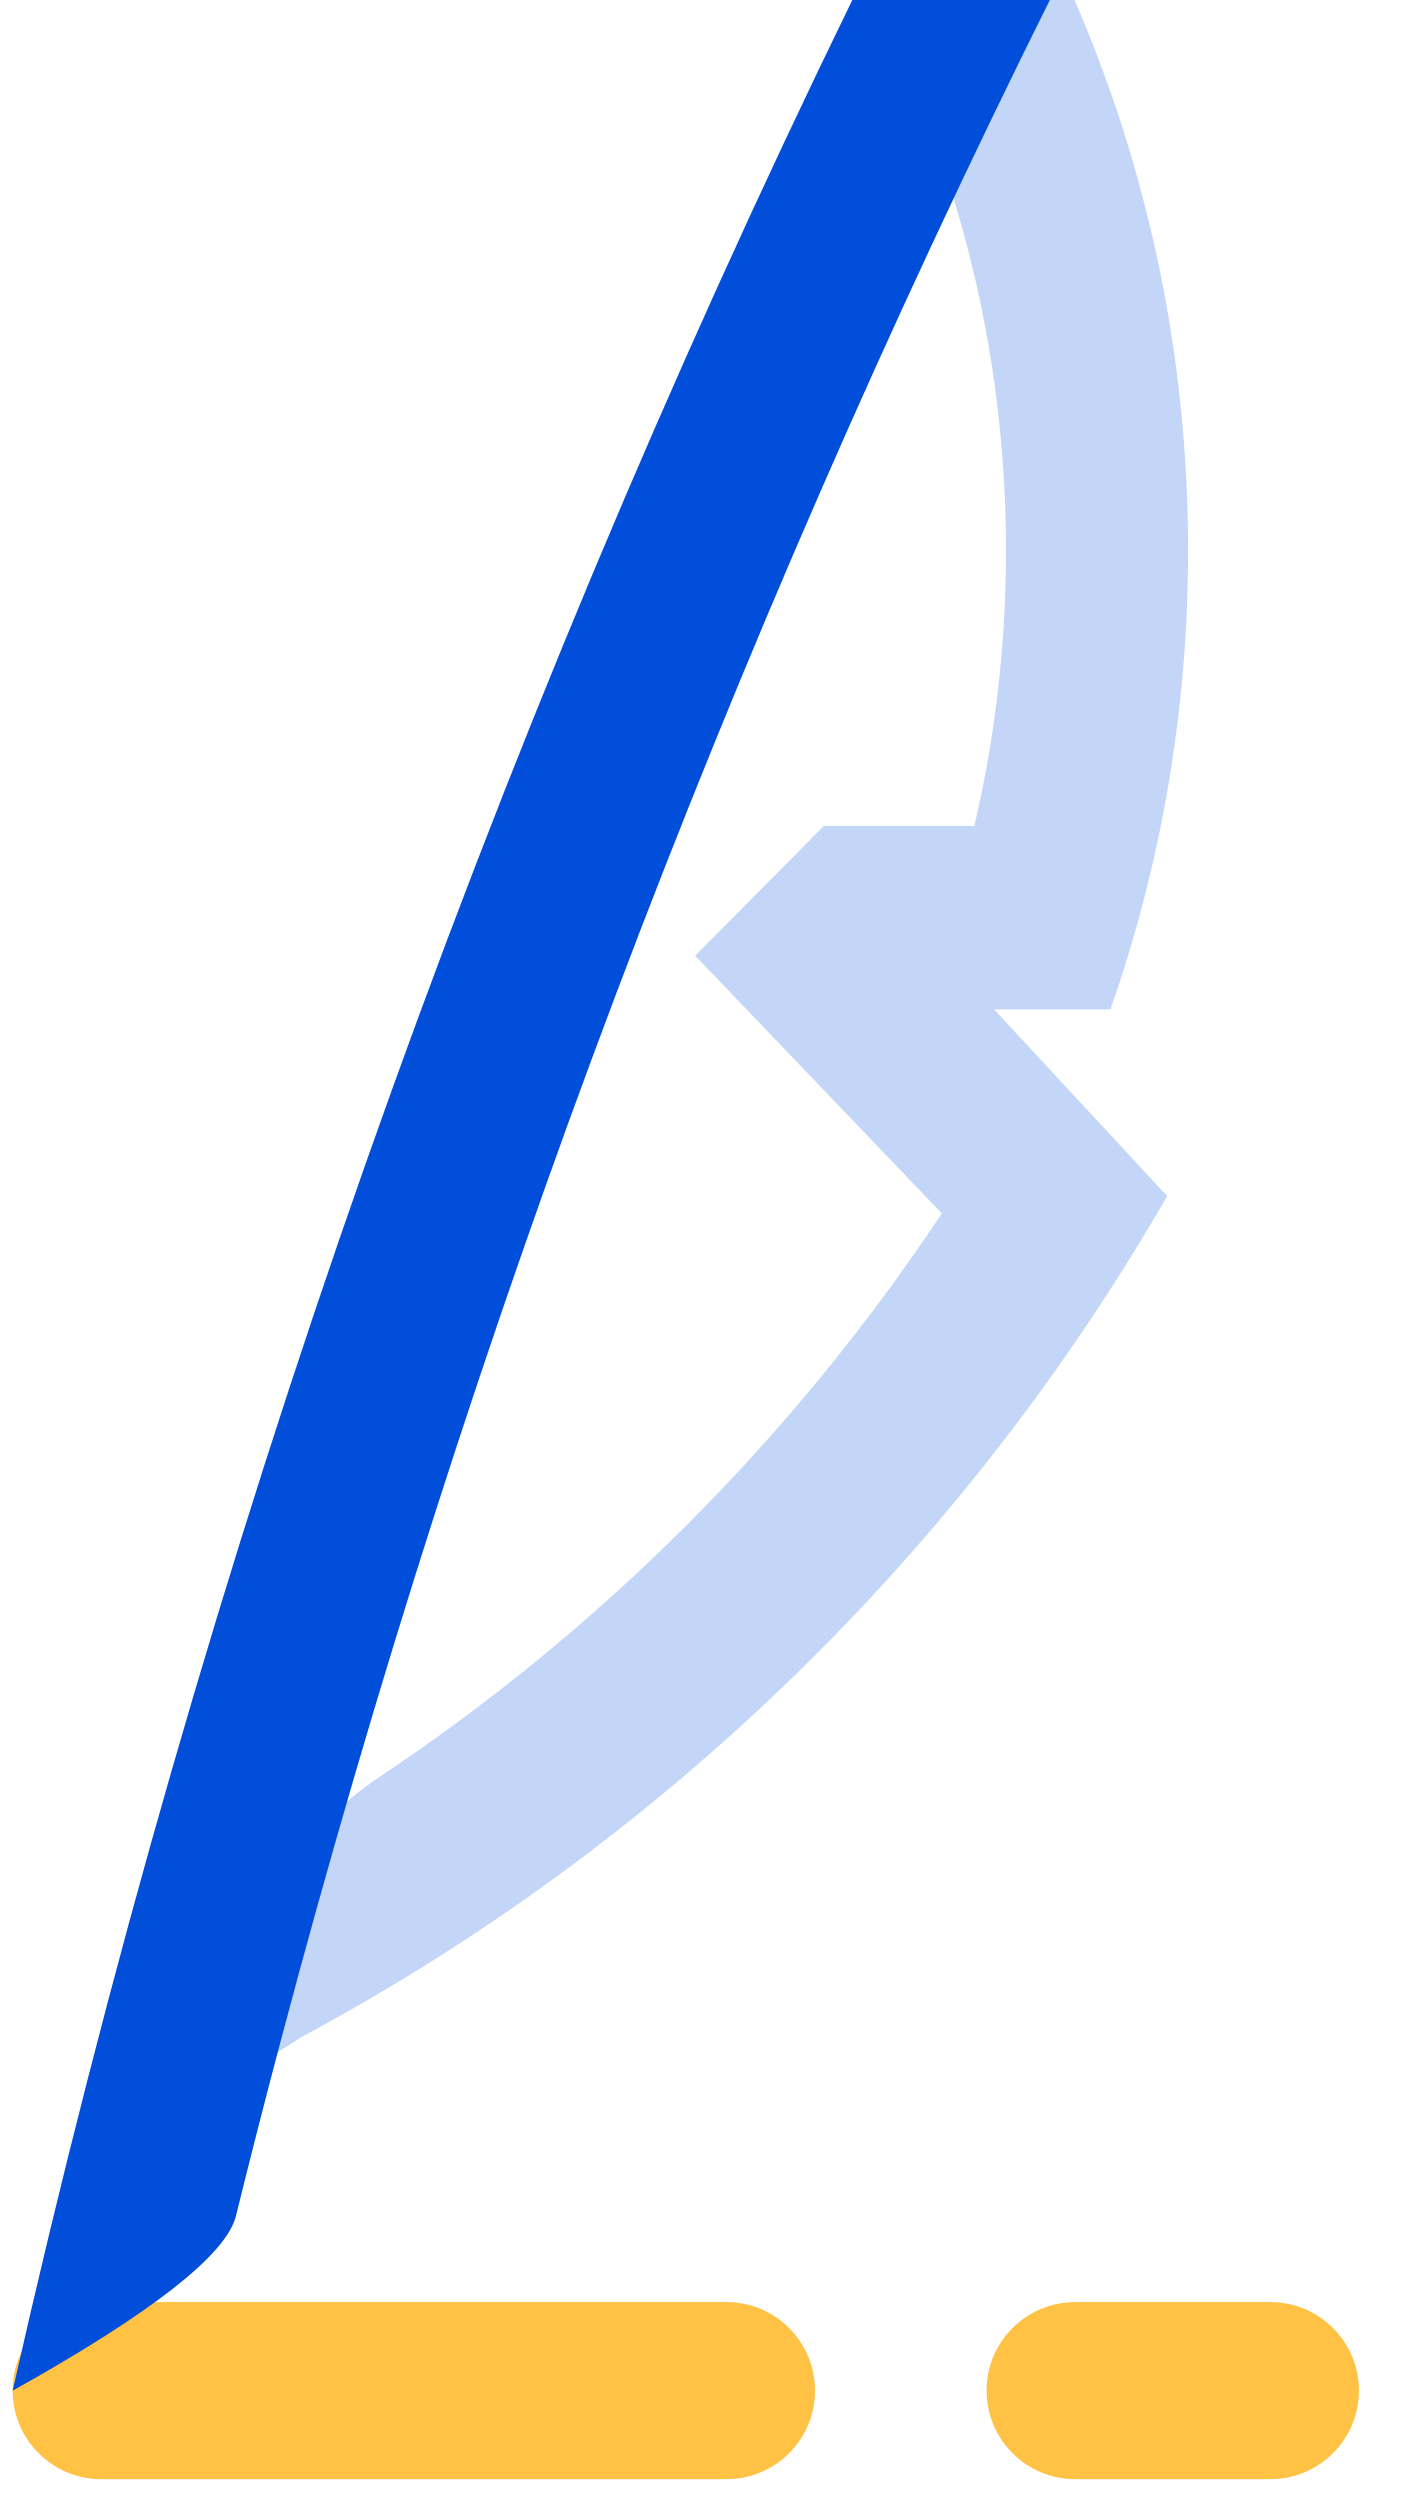
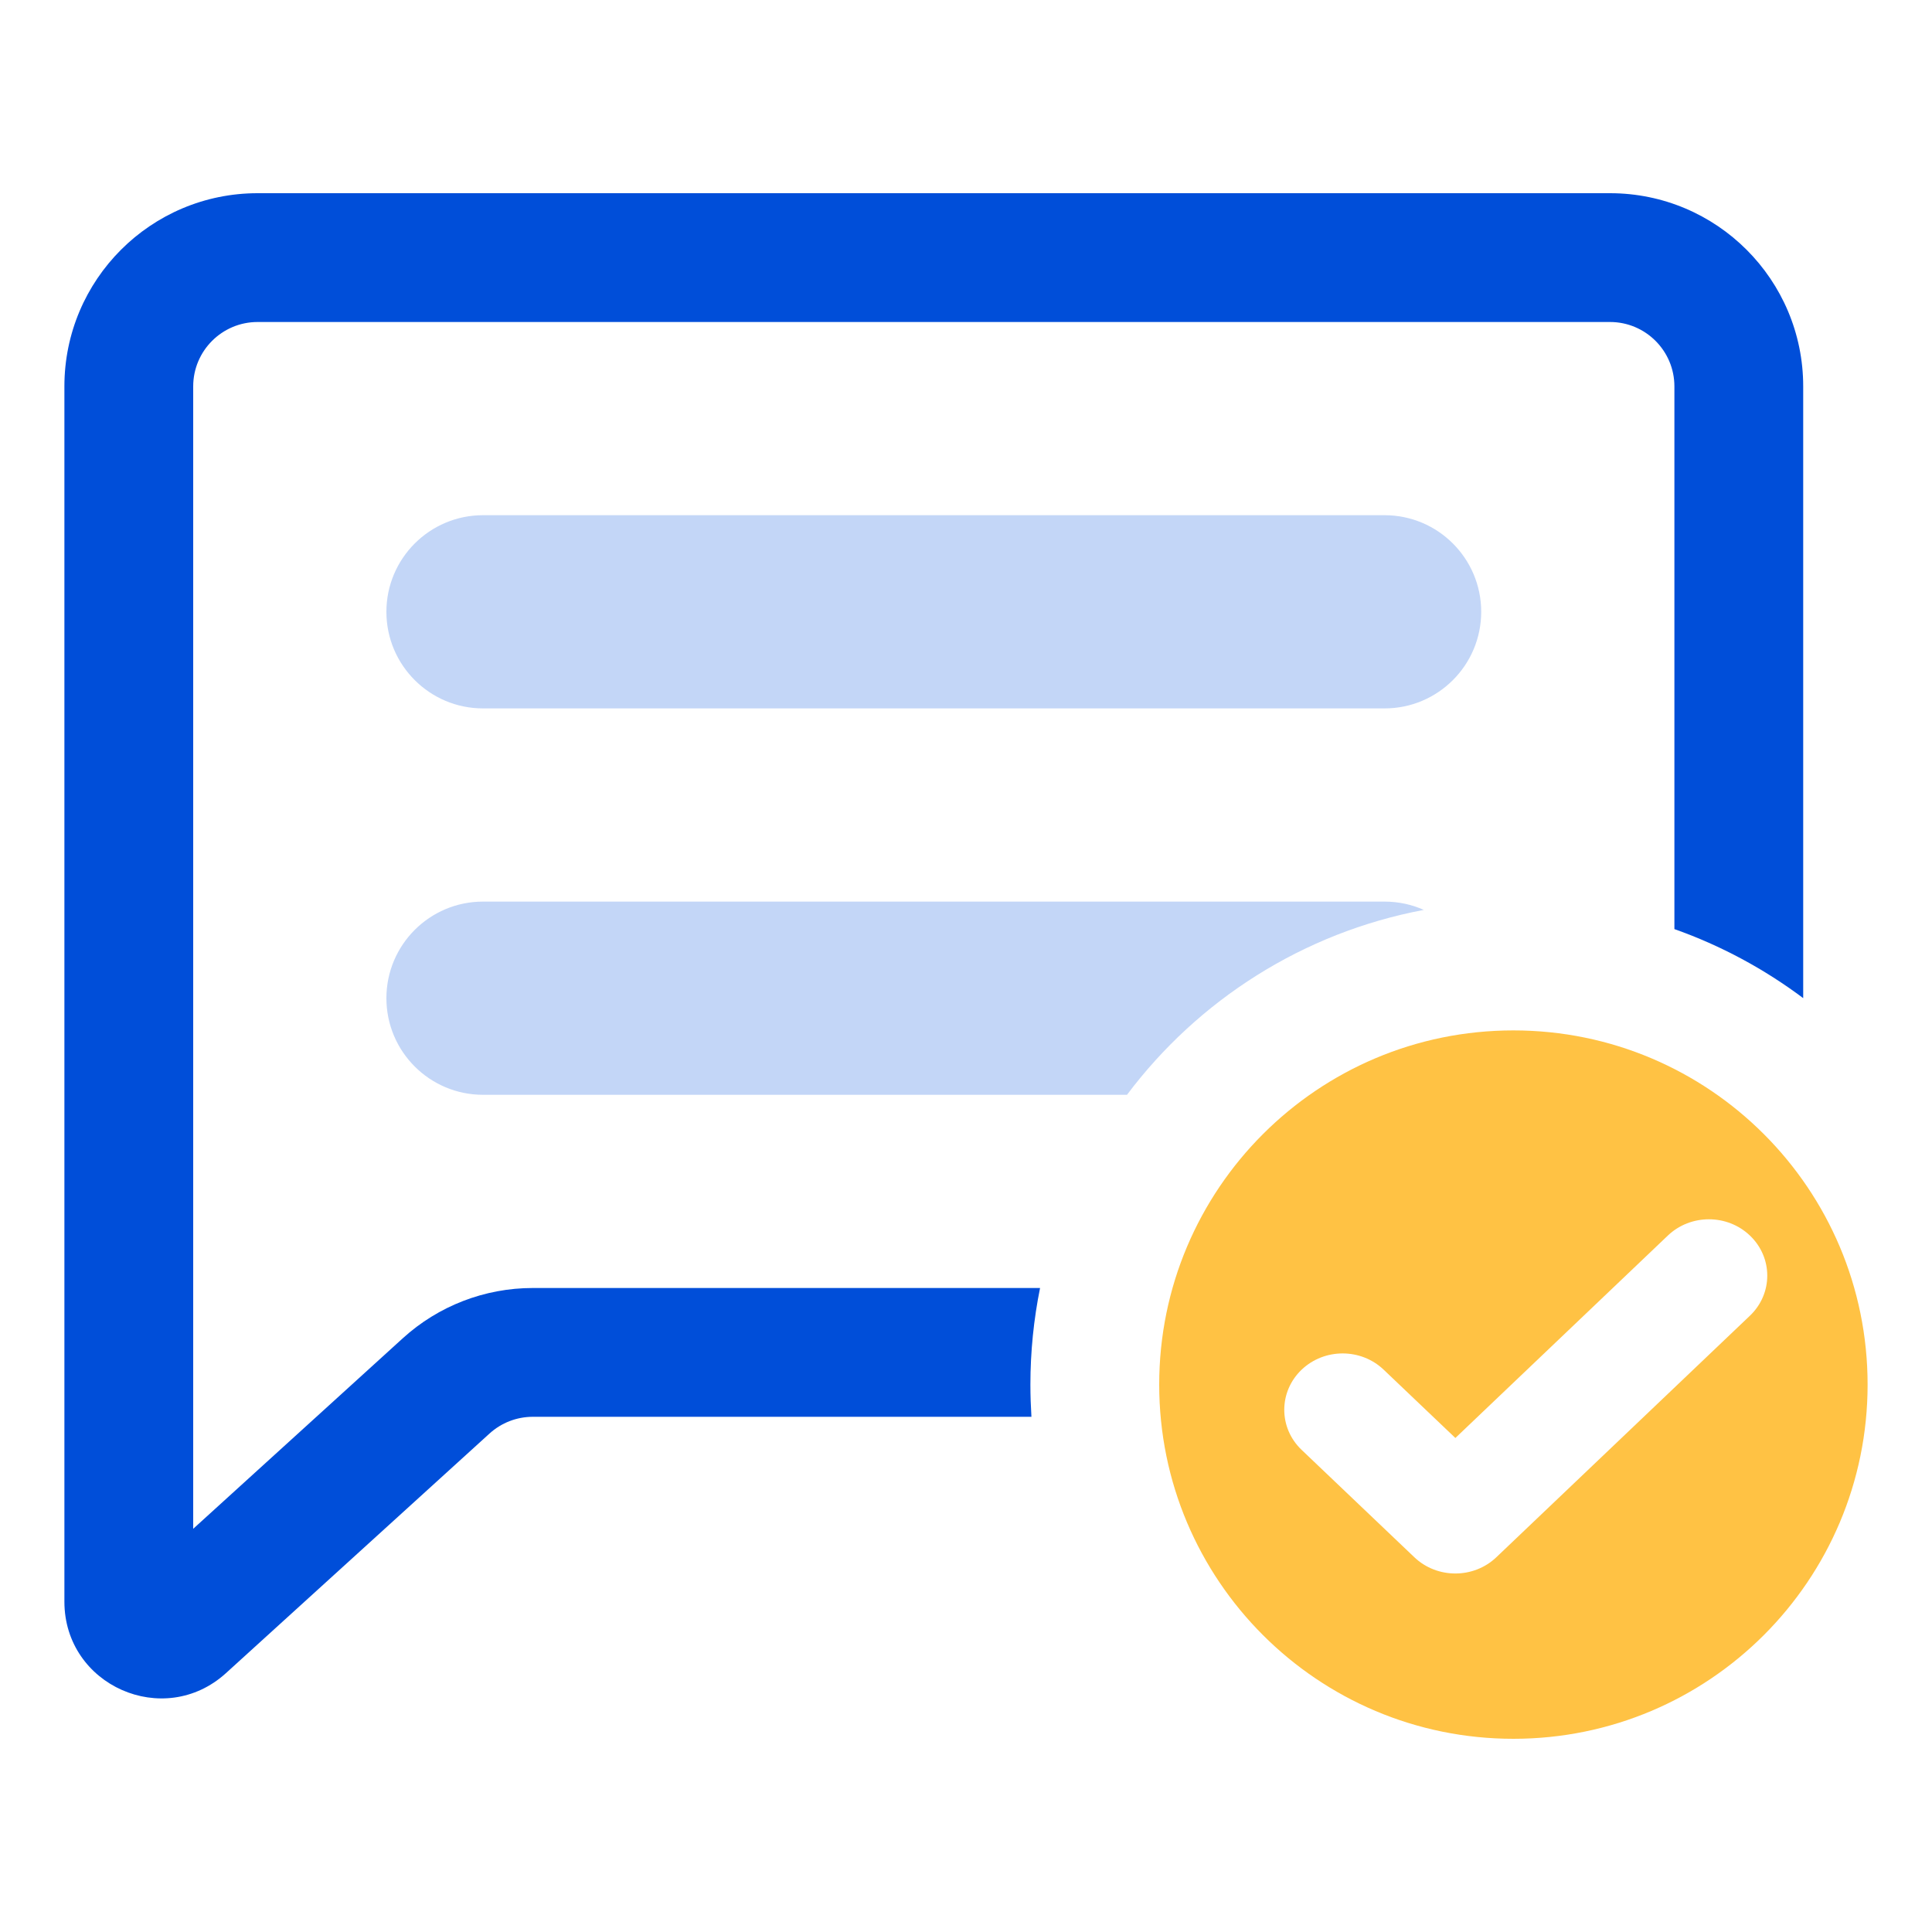
- <svg xmlns="http://www.w3.org/2000/svg" width="17px" height="30px" viewBox="0 0 17 30" version="1.1">
-   <g id="Registration-Form-(Online)" stroke="none" stroke-width="1" fill="none" fill-rule="evenodd">
-     <g id="Registration-Form-Online-(Desktop-UI)-–-Tuition-Contract-(Split-by-Fee)" transform="translate(-42, -285)" fill-rule="nonzero">
-       <g id="Group-4" transform="translate(35, 285)">
-         <g id="icon-/-huge-(28x28)-/-documents">
-           <g id="Group" transform="translate(7, 0)">
-             <path d="M1.214,29.75 L8.718,29.75 C9.305,29.75 9.78,29.274 9.78,28.688 C9.78,28.101 9.305,27.625 8.718,27.625 L1.214,27.625 C0.628,27.625 0.152,28.101 0.152,28.688 C0.152,29.274 0.628,29.75 1.214,29.75 Z" id="Path-11" fill="#FFC244" />
-             <path d="M8.342,11.468 L9.887,9.911 L11.692,9.911 C11.941,8.85 12.072,7.744 12.072,6.607 C12.072,4.224 11.494,1.977 10.472,-1.33468137e-05 L12.894,-1.33468136e-05 C13.771,2.023 14.257,4.258 14.257,6.607 C14.257,8.538 13.929,10.391 13.325,12.113 L11.929,12.113 L14.006,14.353 C11.552,18.612 7.953,22.116 3.632,24.437 C3.178,24.729 2.953,24.848 2.958,24.795 C3.042,23.761 3.858,22.357 4.019,21.782 C4.037,21.719 4.194,21.58 4.491,21.365 C7.188,19.58 9.507,17.263 11.302,14.561 L8.342,11.468 Z" id="Path" fill="#C3D6F7" />
-             <path d="M12.598,-1.33468137e-05 C8.739,7.754 5.631,15.948 3.37,24.486 C3.184,25.186 3.005,25.888 2.831,26.592 C2.716,27.056 1.823,27.755 0.152,28.688 C2.416,18.644 5.823,9.034 10.228,-1.33468137e-05 L12.598,-1.33468137e-05 Z" id="Path" fill="#004ED9" />
-             <path d="M12.902,29.75 L15.245,29.75 C15.831,29.75 16.307,29.274 16.307,28.687 C16.307,28.101 15.831,27.625 15.245,27.625 L12.902,27.625 C12.315,27.625 11.839,28.101 11.839,28.687 C11.839,29.274 12.315,29.75 12.902,29.75 Z" id="Path-11" fill="#FFC244" />
-           </g>
-         </g>
-       </g>
-     </g>
-   </g>
+ <svg xmlns="http://www.w3.org/2000/svg" width="30" height="30" viewBox="0 0 30 30" fill="none">
+   <path d="M6 9.5C6 8.672 6.672 8 7.5 8H21.5C22.328 8 23 8.672 23 9.5C23 10.328 22.328 11 21.5 11H7.5C6.672 11 6 10.328 6 9.5Z" fill="#C3D6F7" />
+   <path d="M4 3C2.343 3 1 4.343 1 6V24.87C1 26.172 2.545 26.856 3.509 25.98L7.601 22.26C7.785 22.093 8.024 22 8.273 22H16.016C16.006 21.835 16 21.668 16 21.5C16 20.986 16.052 20.485 16.15 20H8.273C7.527 20 6.807 20.278 6.255 20.78L3 23.739V6C3 5.448 3.448 5 4 5H25C25.552 5 26 5.448 26 6V14.427C26.724 14.683 27.397 15.047 28 15.499V6C28 4.343 26.657 3 25 3H4Z" fill="#004ED9" />
+   <path fill-rule="evenodd" clip-rule="evenodd" d="M23.5 27C26.538 27 29 24.538 29 21.5C29 18.462 26.538 16 23.5 16C20.462 16 18 18.462 18 21.5C18 24.538 20.462 27 23.5 27ZM25.899 19.185C26.252 18.849 26.82 18.849 27.172 19.185C27.532 19.528 27.532 20.088 27.172 20.431L23.235 24.181C22.882 24.517 22.315 24.517 21.962 24.181L20.212 22.514C19.852 22.172 19.852 21.611 20.212 21.268C20.565 20.932 21.132 20.932 21.485 21.268L22.599 22.329L25.899 19.185Z" fill="#FFC244" />
+   <path d="M7.5 14C6.672 14 6 14.672 6 15.5C6 16.328 6.672 17 7.5 17H17.5C18.603 15.531 20.233 14.481 22.109 14.129C21.923 14.046 21.717 14 21.5 14H7.5Z" fill="#C3D6F7" />
</svg>
